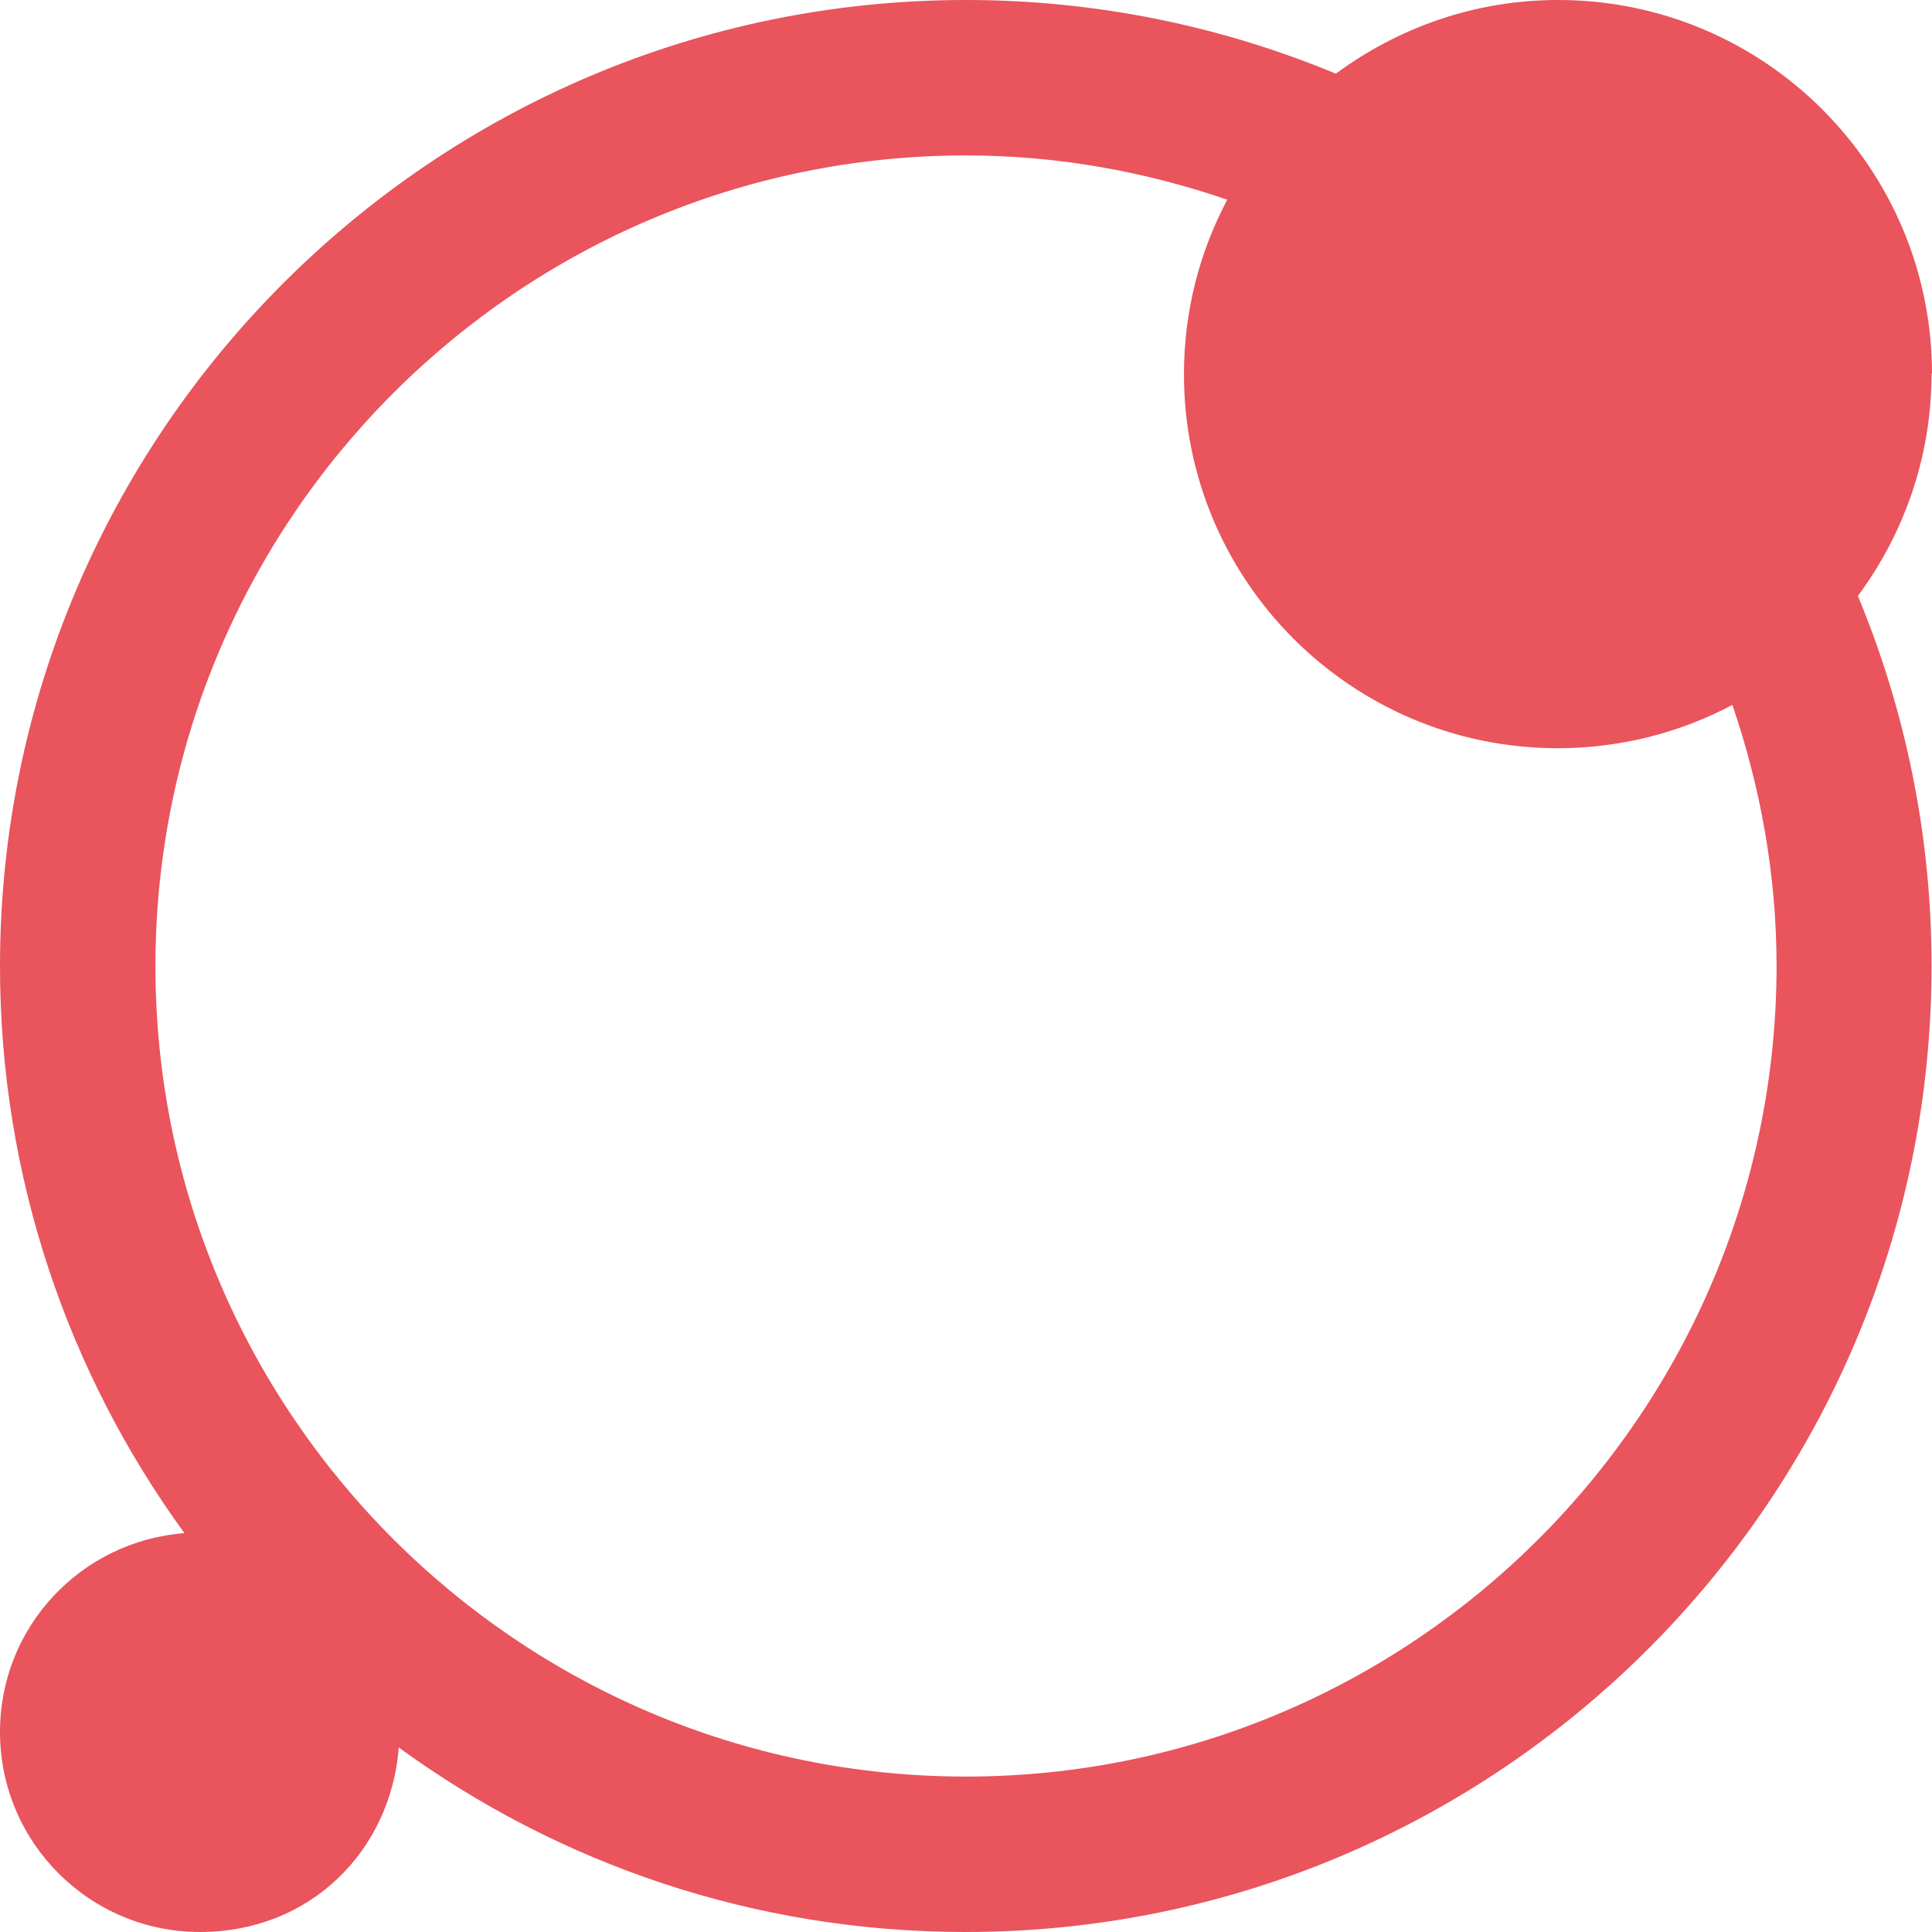
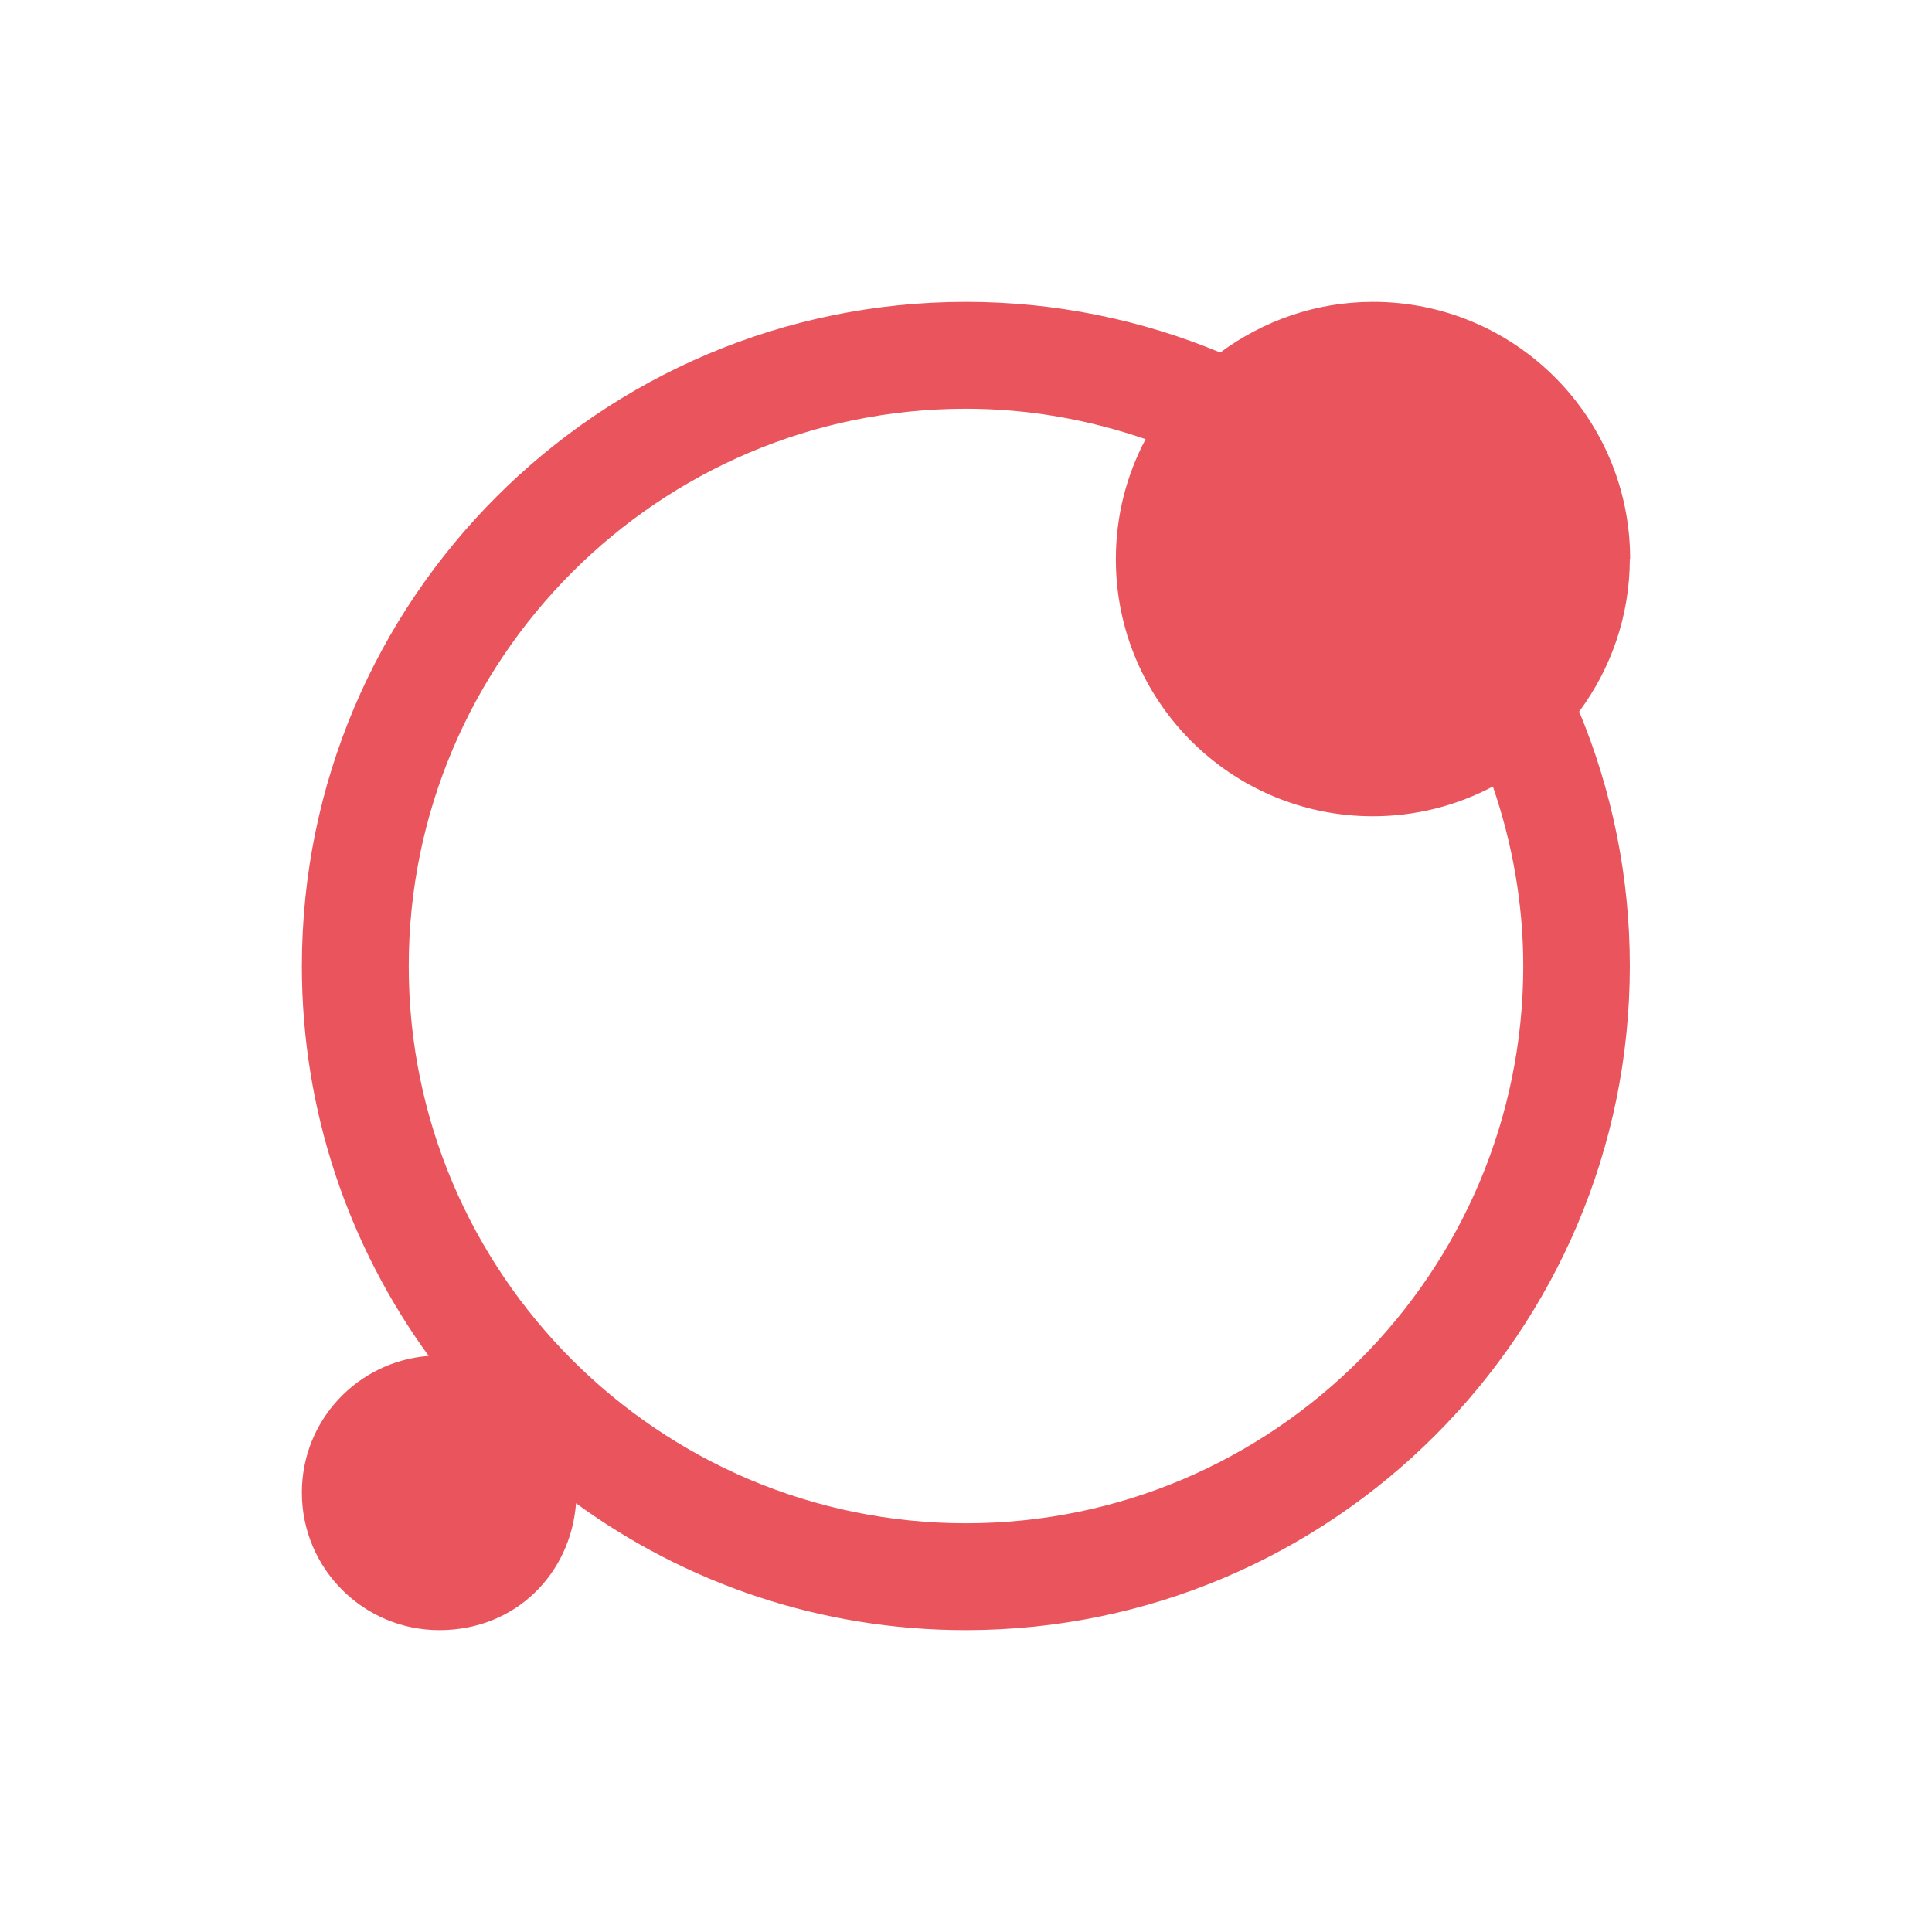
- <svg xmlns="http://www.w3.org/2000/svg" width="22" height="22" viewBox="0 0 22 22" fill="none">
-   <path d="M22 4.258C22 1.908 20.093 0 17.743 0C16.792 0 15.923 0.315 15.211 0.839C13.914 0.3 12.49 0 11 0C4.933 0 0 4.934 0 11.002C0 13.414 0.783 15.647 2.1 17.458C0.926 17.549 0 18.521 0 19.721C0 20.983 1.022 22 2.278 22C3.534 22 4.45 21.074 4.541 19.899C6.357 21.222 8.584 22 10.995 22C17.062 22 21.995 17.066 21.995 10.998C21.995 9.507 21.695 8.083 21.156 6.786C21.68 6.079 21.995 5.204 21.995 4.252L22 4.258ZM20.23 10.998C20.23 16.084 16.091 20.23 11 20.23C5.909 20.23 1.77 16.089 1.77 11.002C1.77 5.916 5.909 1.77 11 1.77C12.043 1.77 13.039 1.953 13.975 2.274C13.66 2.869 13.482 3.54 13.482 4.263C13.482 6.613 15.389 8.52 17.738 8.52C18.455 8.52 19.132 8.342 19.727 8.027C20.047 8.963 20.23 9.96 20.23 11.002V10.998Z" fill="#E9545D" />
+ <svg xmlns="http://www.w3.org/2000/svg" width="32" height="32" viewBox="0 0 32 32" fill="none">
+   <path d="M27 9.258C27 6.908 25.093 5 22.743 5C21.792 5 20.923 5.315 20.211 5.839C18.914 5.3 17.49 5 16 5C9.933 5 5 9.934 5 16.003C5 18.414 5.783 20.647 7.1 22.458C5.926 22.549 5 23.521 5 24.721C5 25.983 6.022 27 7.278 27C8.534 27 9.45 26.074 9.541 24.899C11.357 26.222 13.584 27 15.995 27C22.062 27 26.995 22.066 26.995 15.998C26.995 14.507 26.695 13.083 26.156 11.786C26.68 11.079 26.995 10.204 26.995 9.252L27 9.258ZM25.23 15.998C25.23 21.084 21.091 25.23 16 25.23C10.909 25.23 6.77 21.089 6.77 16.003C6.77 10.916 10.909 6.77 16 6.77C17.043 6.77 18.039 6.953 18.975 7.274C18.66 7.869 18.482 8.54 18.482 9.263C18.482 11.613 20.389 13.52 22.738 13.52C23.455 13.52 24.132 13.342 24.727 13.027C25.047 13.963 25.23 14.96 25.23 16.003V15.998Z" fill="#E9545D" />
</svg>
